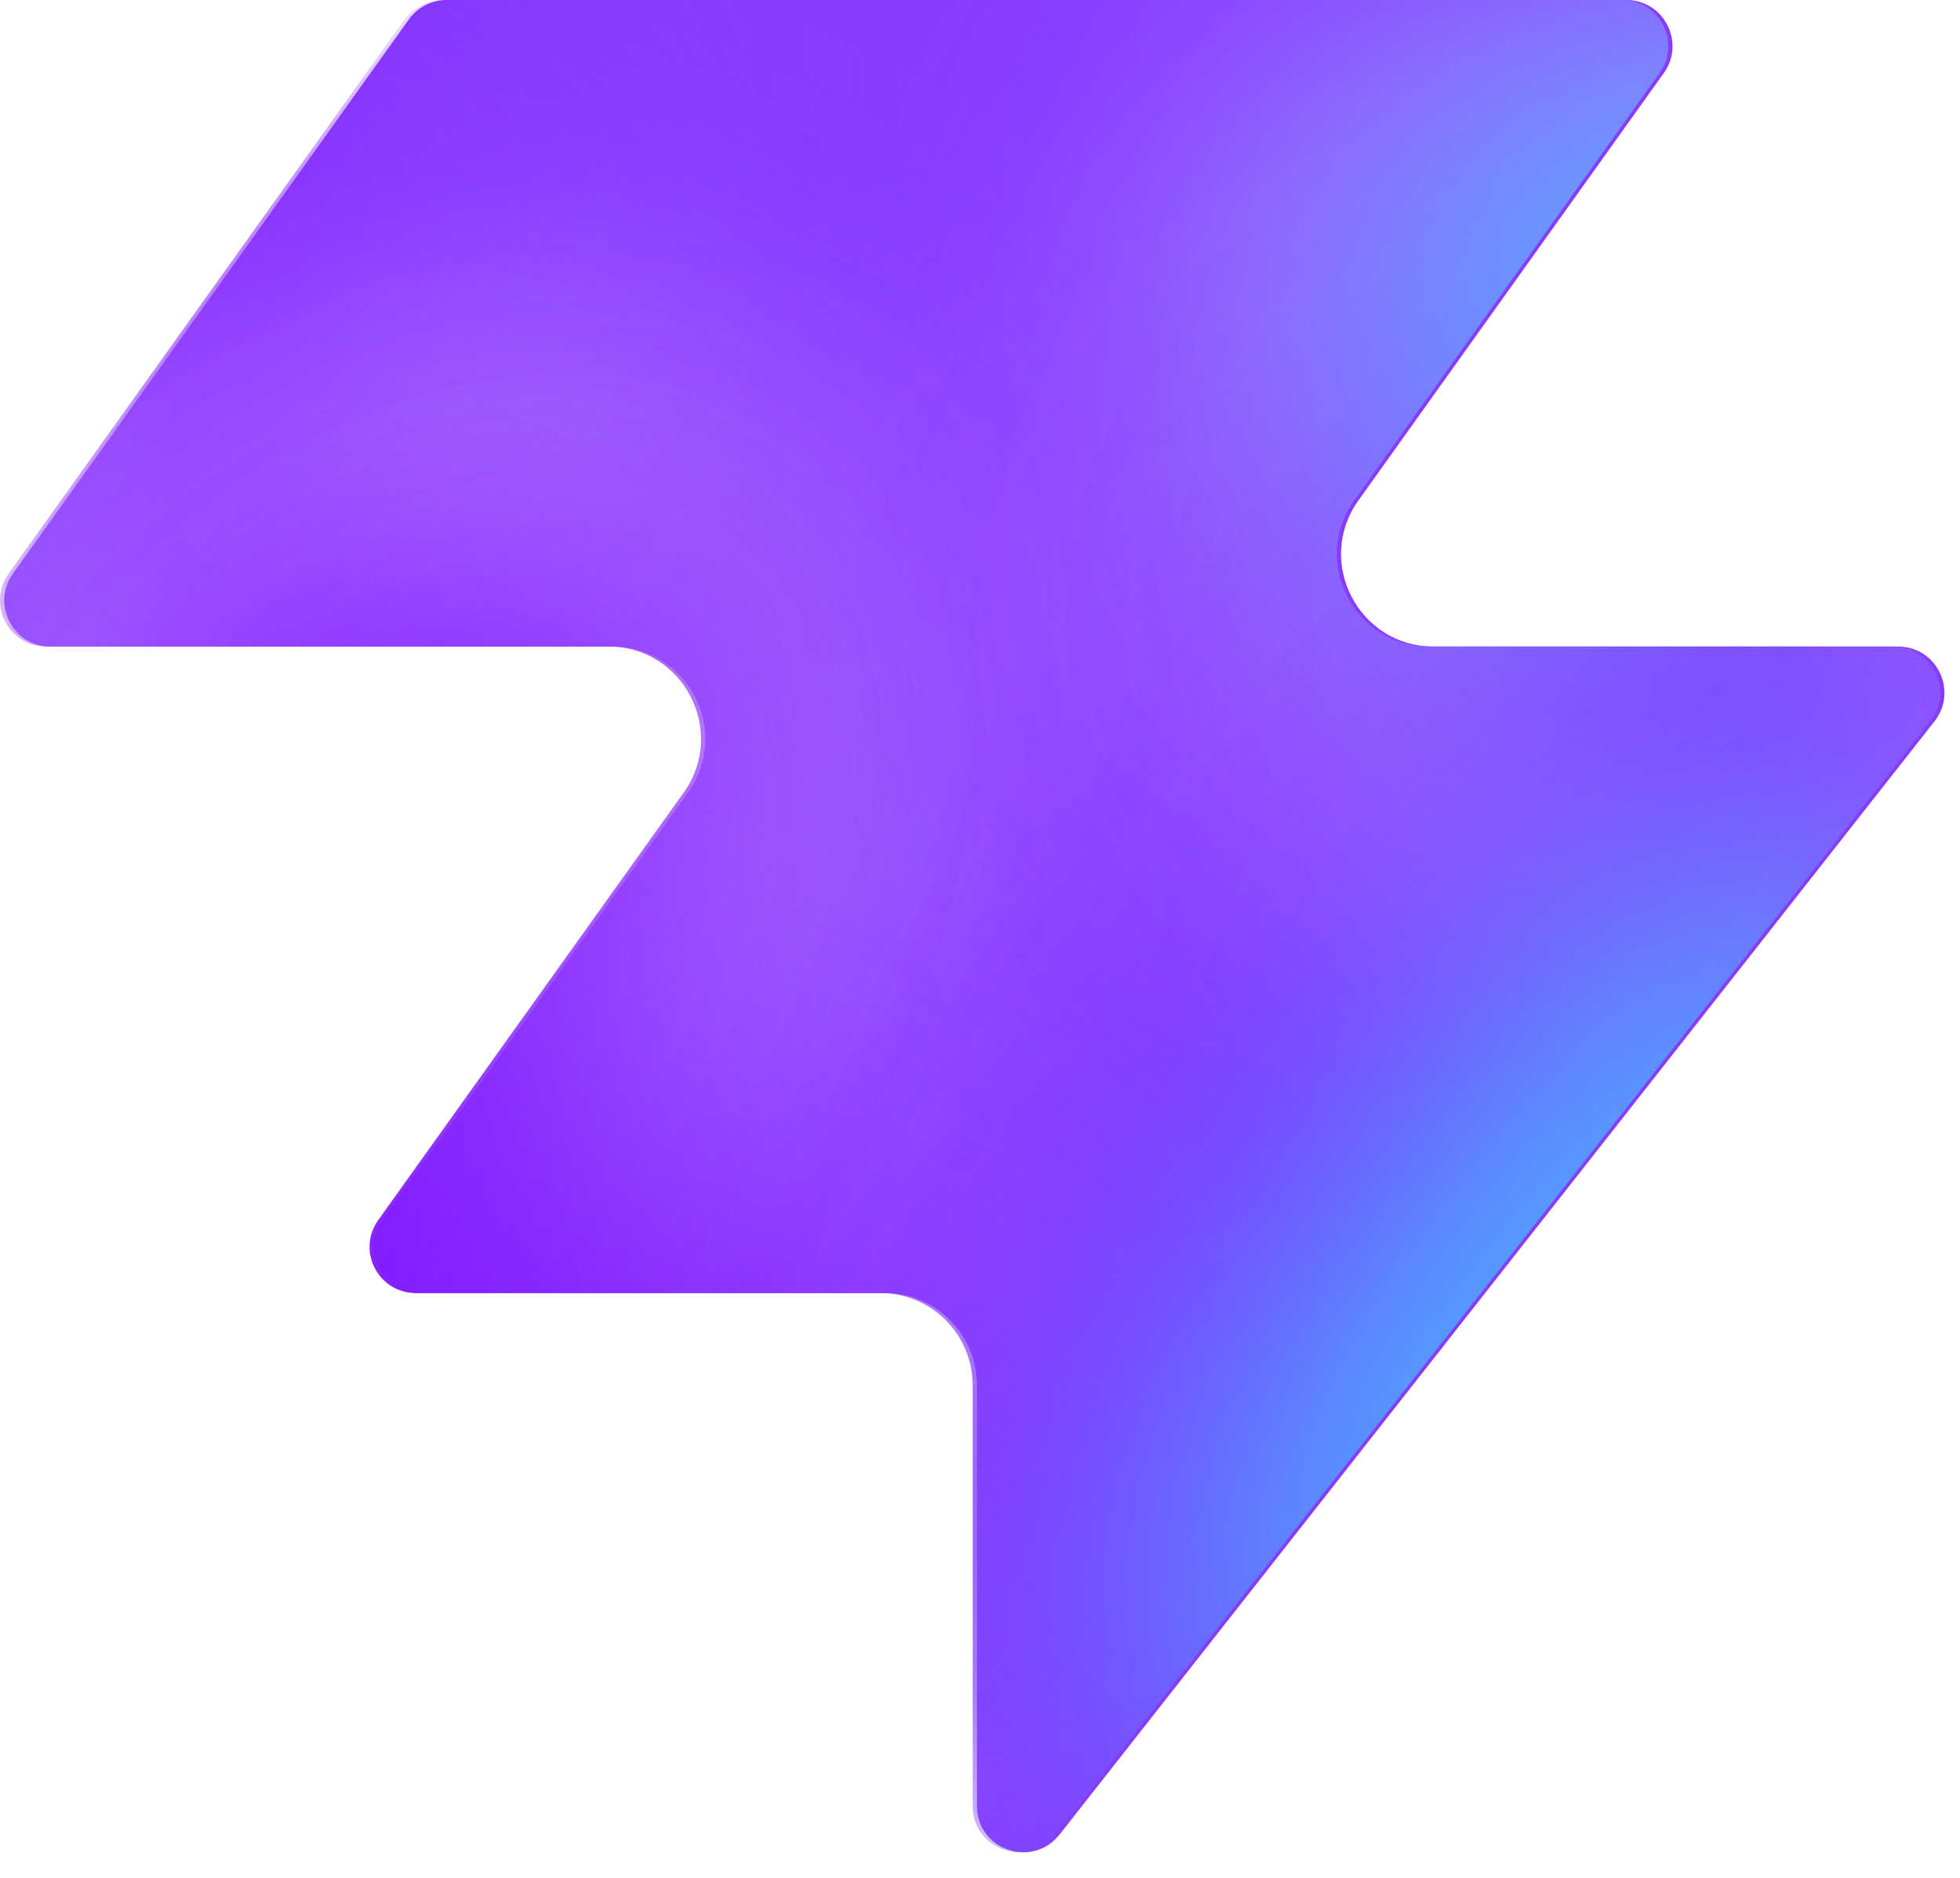
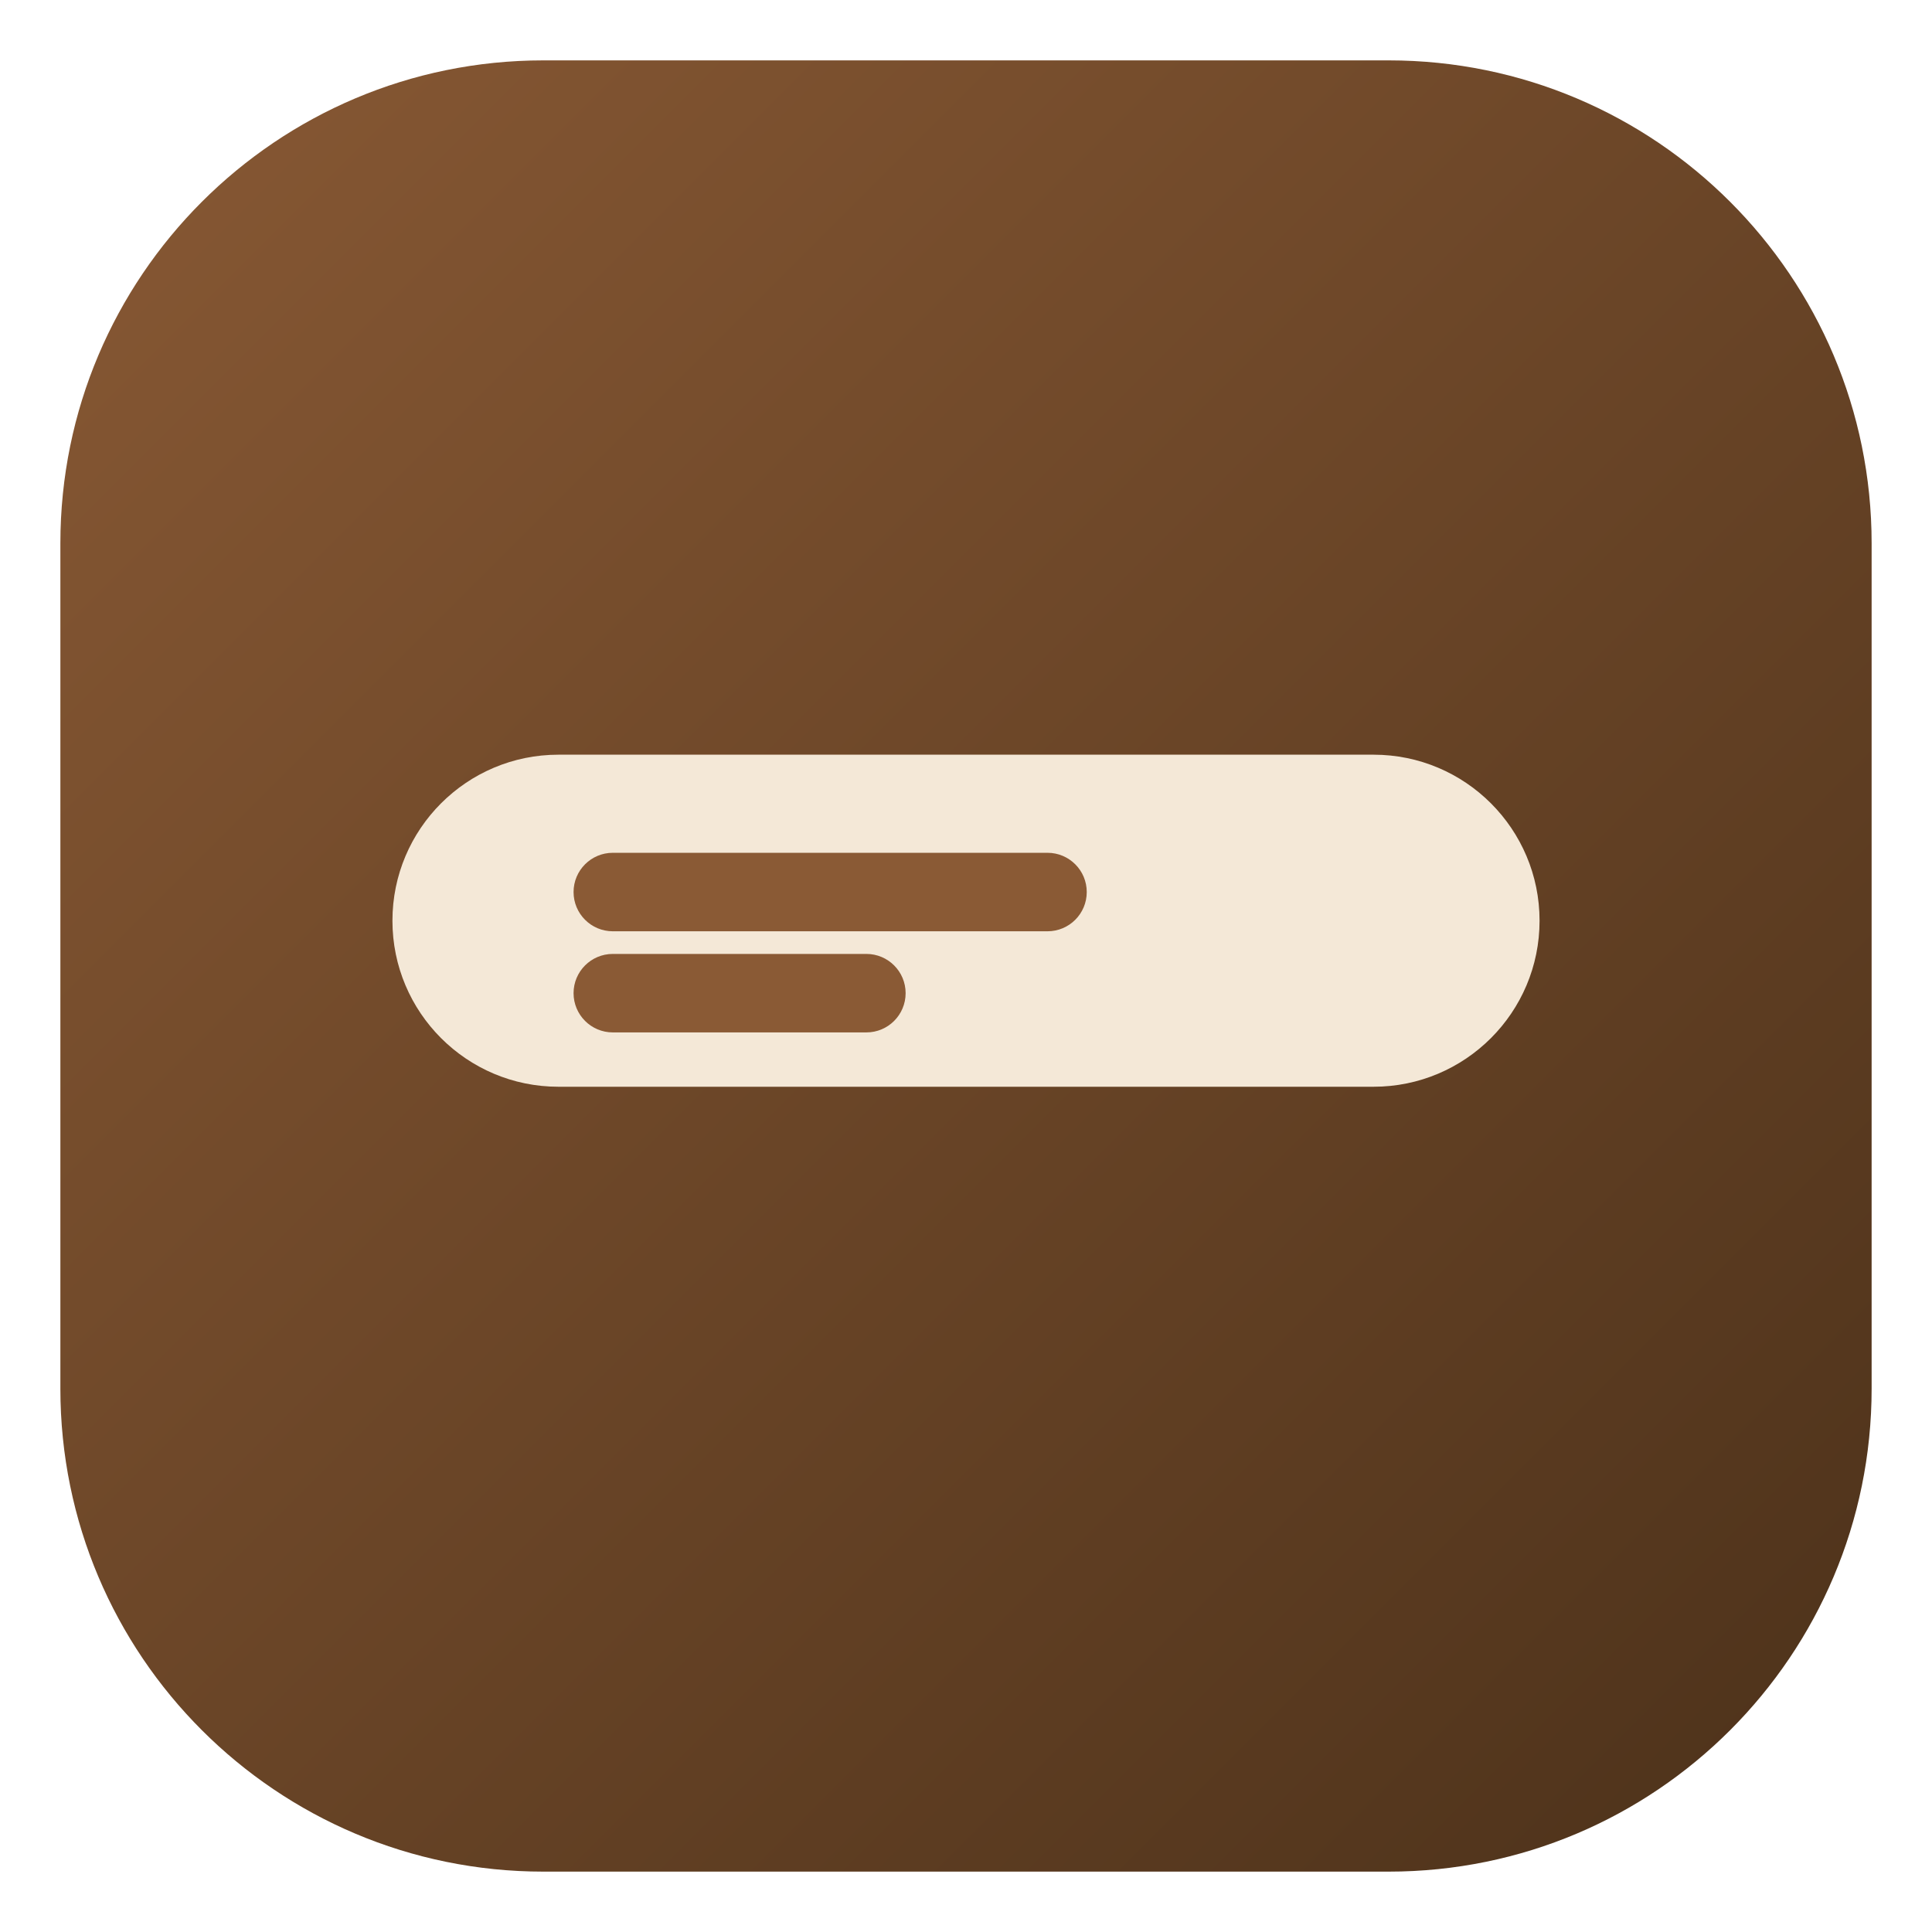
- <svg xmlns="http://www.w3.org/2000/svg" width="48" height="46" fill="none" viewBox="0 0 48 46">
-   <path fill="#863bff" d="M25.946 44.938c-.664.845-2.021.375-2.021-.698V33.937a2.26 2.26 0 0 0-2.262-2.262H10.287c-.92 0-1.456-1.04-.92-1.788l7.48-10.471c1.07-1.497 0-3.578-1.842-3.578H1.237c-.92 0-1.456-1.04-.92-1.788L10.013.474c.214-.297.556-.474.92-.474h28.894c.92 0 1.456 1.04.92 1.788l-7.48 10.471c-1.07 1.498 0 3.579 1.842 3.579h11.377c.943 0 1.473 1.088.89 1.83L25.947 44.94z" style="fill:#863bff;fill:color(display-p3 .525 .23 1);fill-opacity:1" />
-   <mask id="a" width="48" height="46" x="0" y="0" maskUnits="userSpaceOnUse" style="mask-type:alpha">
-     <path fill="#000" d="M25.842 44.938c-.664.844-2.021.375-2.021-.698V33.937a2.26 2.26 0 0 0-2.262-2.262H10.183c-.92 0-1.456-1.04-.92-1.788l7.48-10.471c1.07-1.498 0-3.579-1.842-3.579H1.133c-.92 0-1.456-1.04-.92-1.787L9.91.473c.214-.297.556-.474.92-.474h28.894c.92 0 1.456 1.04.92 1.788l-7.48 10.471c-1.07 1.498 0 3.578 1.842 3.578h11.377c.943 0 1.473 1.088.89 1.832L25.843 44.94z" style="fill:#000;fill-opacity:1" />
-   </mask>
-   <g mask="url(#a)">
-     <g filter="url(#b)">
-       <ellipse cx="5.508" cy="14.704" fill="#ede6ff" rx="5.508" ry="14.704" style="fill:#ede6ff;fill:color(display-p3 .927 .903 1);fill-opacity:1" transform="matrix(.00324 1 1 -.00324 -4.47 31.516)" />
-     </g>
-     <g filter="url(#c)">
-       <ellipse cx="10.399" cy="29.851" fill="#ede6ff" rx="10.399" ry="29.851" style="fill:#ede6ff;fill:color(display-p3 .927 .903 1);fill-opacity:1" transform="matrix(.00324 1 1 -.00324 -39.328 7.883)" />
-     </g>
-     <g filter="url(#d)">
-       <ellipse cx="5.508" cy="30.487" fill="#7e14ff" rx="5.508" ry="30.487" style="fill:#7e14ff;fill:color(display-p3 .492 .077 1);fill-opacity:1" transform="rotate(89.814 -25.913 -14.639)scale(1 -1)" />
-     </g>
-     <g filter="url(#e)">
-       <ellipse cx="5.508" cy="30.599" fill="#7e14ff" rx="5.508" ry="30.599" style="fill:#7e14ff;fill:color(display-p3 .492 .077 1);fill-opacity:1" transform="rotate(89.814 -32.644 -3.334)scale(1 -1)" />
-     </g>
-     <g filter="url(#f)">
-       <ellipse cx="5.508" cy="30.599" fill="#7e14ff" rx="5.508" ry="30.599" style="fill:#7e14ff;fill:color(display-p3 .492 .077 1);fill-opacity:1" transform="matrix(.00324 1 1 -.00324 -34.34 30.47)" />
-     </g>
-     <g filter="url(#g)">
-       <ellipse cx="14.072" cy="22.078" fill="#ede6ff" rx="14.072" ry="22.078" style="fill:#ede6ff;fill:color(display-p3 .927 .903 1);fill-opacity:1" transform="rotate(93.35 24.506 48.493)scale(-1 1)" />
-     </g>
-     <g filter="url(#h)">
-       <ellipse cx="3.47" cy="21.501" fill="#7e14ff" rx="3.47" ry="21.501" style="fill:#7e14ff;fill:color(display-p3 .492 .077 1);fill-opacity:1" transform="rotate(89.009 28.708 47.59)scale(-1 1)" />
-     </g>
-     <g filter="url(#i)">
-       <ellipse cx="3.47" cy="21.501" fill="#7e14ff" rx="3.47" ry="21.501" style="fill:#7e14ff;fill:color(display-p3 .492 .077 1);fill-opacity:1" transform="rotate(89.009 28.708 47.59)scale(-1 1)" />
-     </g>
-     <g filter="url(#j)">
-       <ellipse cx=".387" cy="8.972" fill="#7e14ff" rx="4.407" ry="29.108" style="fill:#7e14ff;fill:color(display-p3 .492 .077 1);fill-opacity:1" transform="rotate(39.51 .387 8.972)" />
-     </g>
-     <g filter="url(#k)">
-       <ellipse cx="47.523" cy="-6.092" fill="#7e14ff" rx="4.407" ry="29.108" style="fill:#7e14ff;fill:color(display-p3 .492 .077 1);fill-opacity:1" transform="rotate(37.892 47.523 -6.092)" />
-     </g>
-     <g filter="url(#l)">
-       <ellipse cx="41.412" cy="6.333" fill="#47bfff" rx="5.971" ry="9.665" style="fill:#47bfff;fill:color(display-p3 .28 .748 1);fill-opacity:1" transform="rotate(37.892 41.412 6.333)" />
-     </g>
-     <g filter="url(#m)">
-       <ellipse cx="-1.879" cy="38.332" fill="#7e14ff" rx="4.407" ry="29.108" style="fill:#7e14ff;fill:color(display-p3 .492 .077 1);fill-opacity:1" transform="rotate(37.892 -1.88 38.332)" />
-     </g>
-     <g filter="url(#n)">
-       <ellipse cx="-1.879" cy="38.332" fill="#7e14ff" rx="4.407" ry="29.108" style="fill:#7e14ff;fill:color(display-p3 .492 .077 1);fill-opacity:1" transform="rotate(37.892 -1.88 38.332)" />
-     </g>
-     <g filter="url(#o)">
-       <ellipse cx="35.651" cy="29.907" fill="#7e14ff" rx="4.407" ry="29.108" style="fill:#7e14ff;fill:color(display-p3 .492 .077 1);fill-opacity:1" transform="rotate(37.892 35.651 29.907)" />
-     </g>
-     <g filter="url(#p)">
-       <ellipse cx="38.418" cy="32.4" fill="#47bfff" rx="5.971" ry="15.297" style="fill:#47bfff;fill:color(display-p3 .28 .748 1);fill-opacity:1" transform="rotate(37.892 38.418 32.4)" />
-     </g>
-   </g>
+ <svg xmlns="http://www.w3.org/2000/svg" viewBox="0 0 64 64" width="64" height="64">
  <defs>
-     <filter id="b" width="60.045" height="41.654" x="-19.77" y="16.149" color-interpolation-filters="sRGB" filterUnits="userSpaceOnUse">
-       <feFlood flood-opacity="0" result="BackgroundImageFix" />
-       <feBlend in="SourceGraphic" in2="BackgroundImageFix" result="shape" />
-       <feGaussianBlur result="effect1_foregroundBlur_2002_17158" stdDeviation="7.659" />
-     </filter>
-     <filter id="c" width="90.34" height="51.437" x="-54.613" y="-7.533" color-interpolation-filters="sRGB" filterUnits="userSpaceOnUse">
-       <feFlood flood-opacity="0" result="BackgroundImageFix" />
-       <feBlend in="SourceGraphic" in2="BackgroundImageFix" result="shape" />
-       <feGaussianBlur result="effect1_foregroundBlur_2002_17158" stdDeviation="7.659" />
-     </filter>
-     <filter id="d" width="79.355" height="29.4" x="-49.64" y="2.03" color-interpolation-filters="sRGB" filterUnits="userSpaceOnUse">
-       <feFlood flood-opacity="0" result="BackgroundImageFix" />
-       <feBlend in="SourceGraphic" in2="BackgroundImageFix" result="shape" />
-       <feGaussianBlur result="effect1_foregroundBlur_2002_17158" stdDeviation="4.596" />
-     </filter>
-     <filter id="e" width="79.579" height="29.4" x="-45.045" y="20.029" color-interpolation-filters="sRGB" filterUnits="userSpaceOnUse">
-       <feFlood flood-opacity="0" result="BackgroundImageFix" />
-       <feBlend in="SourceGraphic" in2="BackgroundImageFix" result="shape" />
-       <feGaussianBlur result="effect1_foregroundBlur_2002_17158" stdDeviation="4.596" />
-     </filter>
-     <filter id="f" width="79.579" height="29.4" x="-43.513" y="21.178" color-interpolation-filters="sRGB" filterUnits="userSpaceOnUse">
-       <feFlood flood-opacity="0" result="BackgroundImageFix" />
-       <feBlend in="SourceGraphic" in2="BackgroundImageFix" result="shape" />
-       <feGaussianBlur result="effect1_foregroundBlur_2002_17158" stdDeviation="4.596" />
-     </filter>
-     <filter id="g" width="74.749" height="58.852" x="15.756" y="-17.901" color-interpolation-filters="sRGB" filterUnits="userSpaceOnUse">
-       <feFlood flood-opacity="0" result="BackgroundImageFix" />
-       <feBlend in="SourceGraphic" in2="BackgroundImageFix" result="shape" />
-       <feGaussianBlur result="effect1_foregroundBlur_2002_17158" stdDeviation="7.659" />
-     </filter>
-     <filter id="h" width="61.377" height="25.362" x="23.548" y="2.284" color-interpolation-filters="sRGB" filterUnits="userSpaceOnUse">
-       <feFlood flood-opacity="0" result="BackgroundImageFix" />
-       <feBlend in="SourceGraphic" in2="BackgroundImageFix" result="shape" />
-       <feGaussianBlur result="effect1_foregroundBlur_2002_17158" stdDeviation="4.596" />
-     </filter>
-     <filter id="i" width="61.377" height="25.362" x="23.548" y="2.284" color-interpolation-filters="sRGB" filterUnits="userSpaceOnUse">
-       <feFlood flood-opacity="0" result="BackgroundImageFix" />
-       <feBlend in="SourceGraphic" in2="BackgroundImageFix" result="shape" />
-       <feGaussianBlur result="effect1_foregroundBlur_2002_17158" stdDeviation="4.596" />
-     </filter>
-     <filter id="j" width="56.045" height="63.649" x="-27.636" y="-22.853" color-interpolation-filters="sRGB" filterUnits="userSpaceOnUse">
-       <feFlood flood-opacity="0" result="BackgroundImageFix" />
-       <feBlend in="SourceGraphic" in2="BackgroundImageFix" result="shape" />
-       <feGaussianBlur result="effect1_foregroundBlur_2002_17158" stdDeviation="4.596" />
-     </filter>
-     <filter id="k" width="54.814" height="64.646" x="20.116" y="-38.415" color-interpolation-filters="sRGB" filterUnits="userSpaceOnUse">
-       <feFlood flood-opacity="0" result="BackgroundImageFix" />
-       <feBlend in="SourceGraphic" in2="BackgroundImageFix" result="shape" />
-       <feGaussianBlur result="effect1_foregroundBlur_2002_17158" stdDeviation="4.596" />
-     </filter>
-     <filter id="l" width="33.541" height="35.313" x="24.641" y="-11.323" color-interpolation-filters="sRGB" filterUnits="userSpaceOnUse">
-       <feFlood flood-opacity="0" result="BackgroundImageFix" />
-       <feBlend in="SourceGraphic" in2="BackgroundImageFix" result="shape" />
-       <feGaussianBlur result="effect1_foregroundBlur_2002_17158" stdDeviation="4.596" />
-     </filter>
-     <filter id="m" width="54.814" height="64.646" x="-29.286" y="6.009" color-interpolation-filters="sRGB" filterUnits="userSpaceOnUse">
-       <feFlood flood-opacity="0" result="BackgroundImageFix" />
-       <feBlend in="SourceGraphic" in2="BackgroundImageFix" result="shape" />
-       <feGaussianBlur result="effect1_foregroundBlur_2002_17158" stdDeviation="4.596" />
-     </filter>
-     <filter id="n" width="54.814" height="64.646" x="-29.286" y="6.009" color-interpolation-filters="sRGB" filterUnits="userSpaceOnUse">
-       <feFlood flood-opacity="0" result="BackgroundImageFix" />
-       <feBlend in="SourceGraphic" in2="BackgroundImageFix" result="shape" />
-       <feGaussianBlur result="effect1_foregroundBlur_2002_17158" stdDeviation="4.596" />
-     </filter>
-     <filter id="o" width="54.814" height="64.646" x="8.244" y="-2.416" color-interpolation-filters="sRGB" filterUnits="userSpaceOnUse">
-       <feFlood flood-opacity="0" result="BackgroundImageFix" />
-       <feBlend in="SourceGraphic" in2="BackgroundImageFix" result="shape" />
-       <feGaussianBlur result="effect1_foregroundBlur_2002_17158" stdDeviation="4.596" />
-     </filter>
-     <filter id="p" width="39.409" height="43.623" x="18.713" y="10.588" color-interpolation-filters="sRGB" filterUnits="userSpaceOnUse">
-       <feFlood flood-opacity="0" result="BackgroundImageFix" />
-       <feBlend in="SourceGraphic" in2="BackgroundImageFix" result="shape" />
-       <feGaussianBlur result="effect1_foregroundBlur_2002_17158" stdDeviation="4.596" />
-     </filter>
+     <linearGradient id="bg" x1="0" y1="0" x2="64" y2="64" gradientUnits="userSpaceOnUse">
+       <stop offset="0" stop-color="#8a5a35" />
+       <stop offset="1" stop-color="#4a3019" />
+     </linearGradient>
  </defs>
+   <rect x="2" y="2" width="60" height="60" rx="16" fill="url(#bg)" />
+   <rect x="13" y="25" width="38" height="11" rx="5.5" fill="#f4e8d7" />
+   <rect x="19" y="28.25" width="17" height="2.6" rx="1.3" fill="#8a5a35" />
+   <rect x="19" y="31.6" width="11" height="2.6" rx="1.3" fill="#8a5a35" />
</svg>
